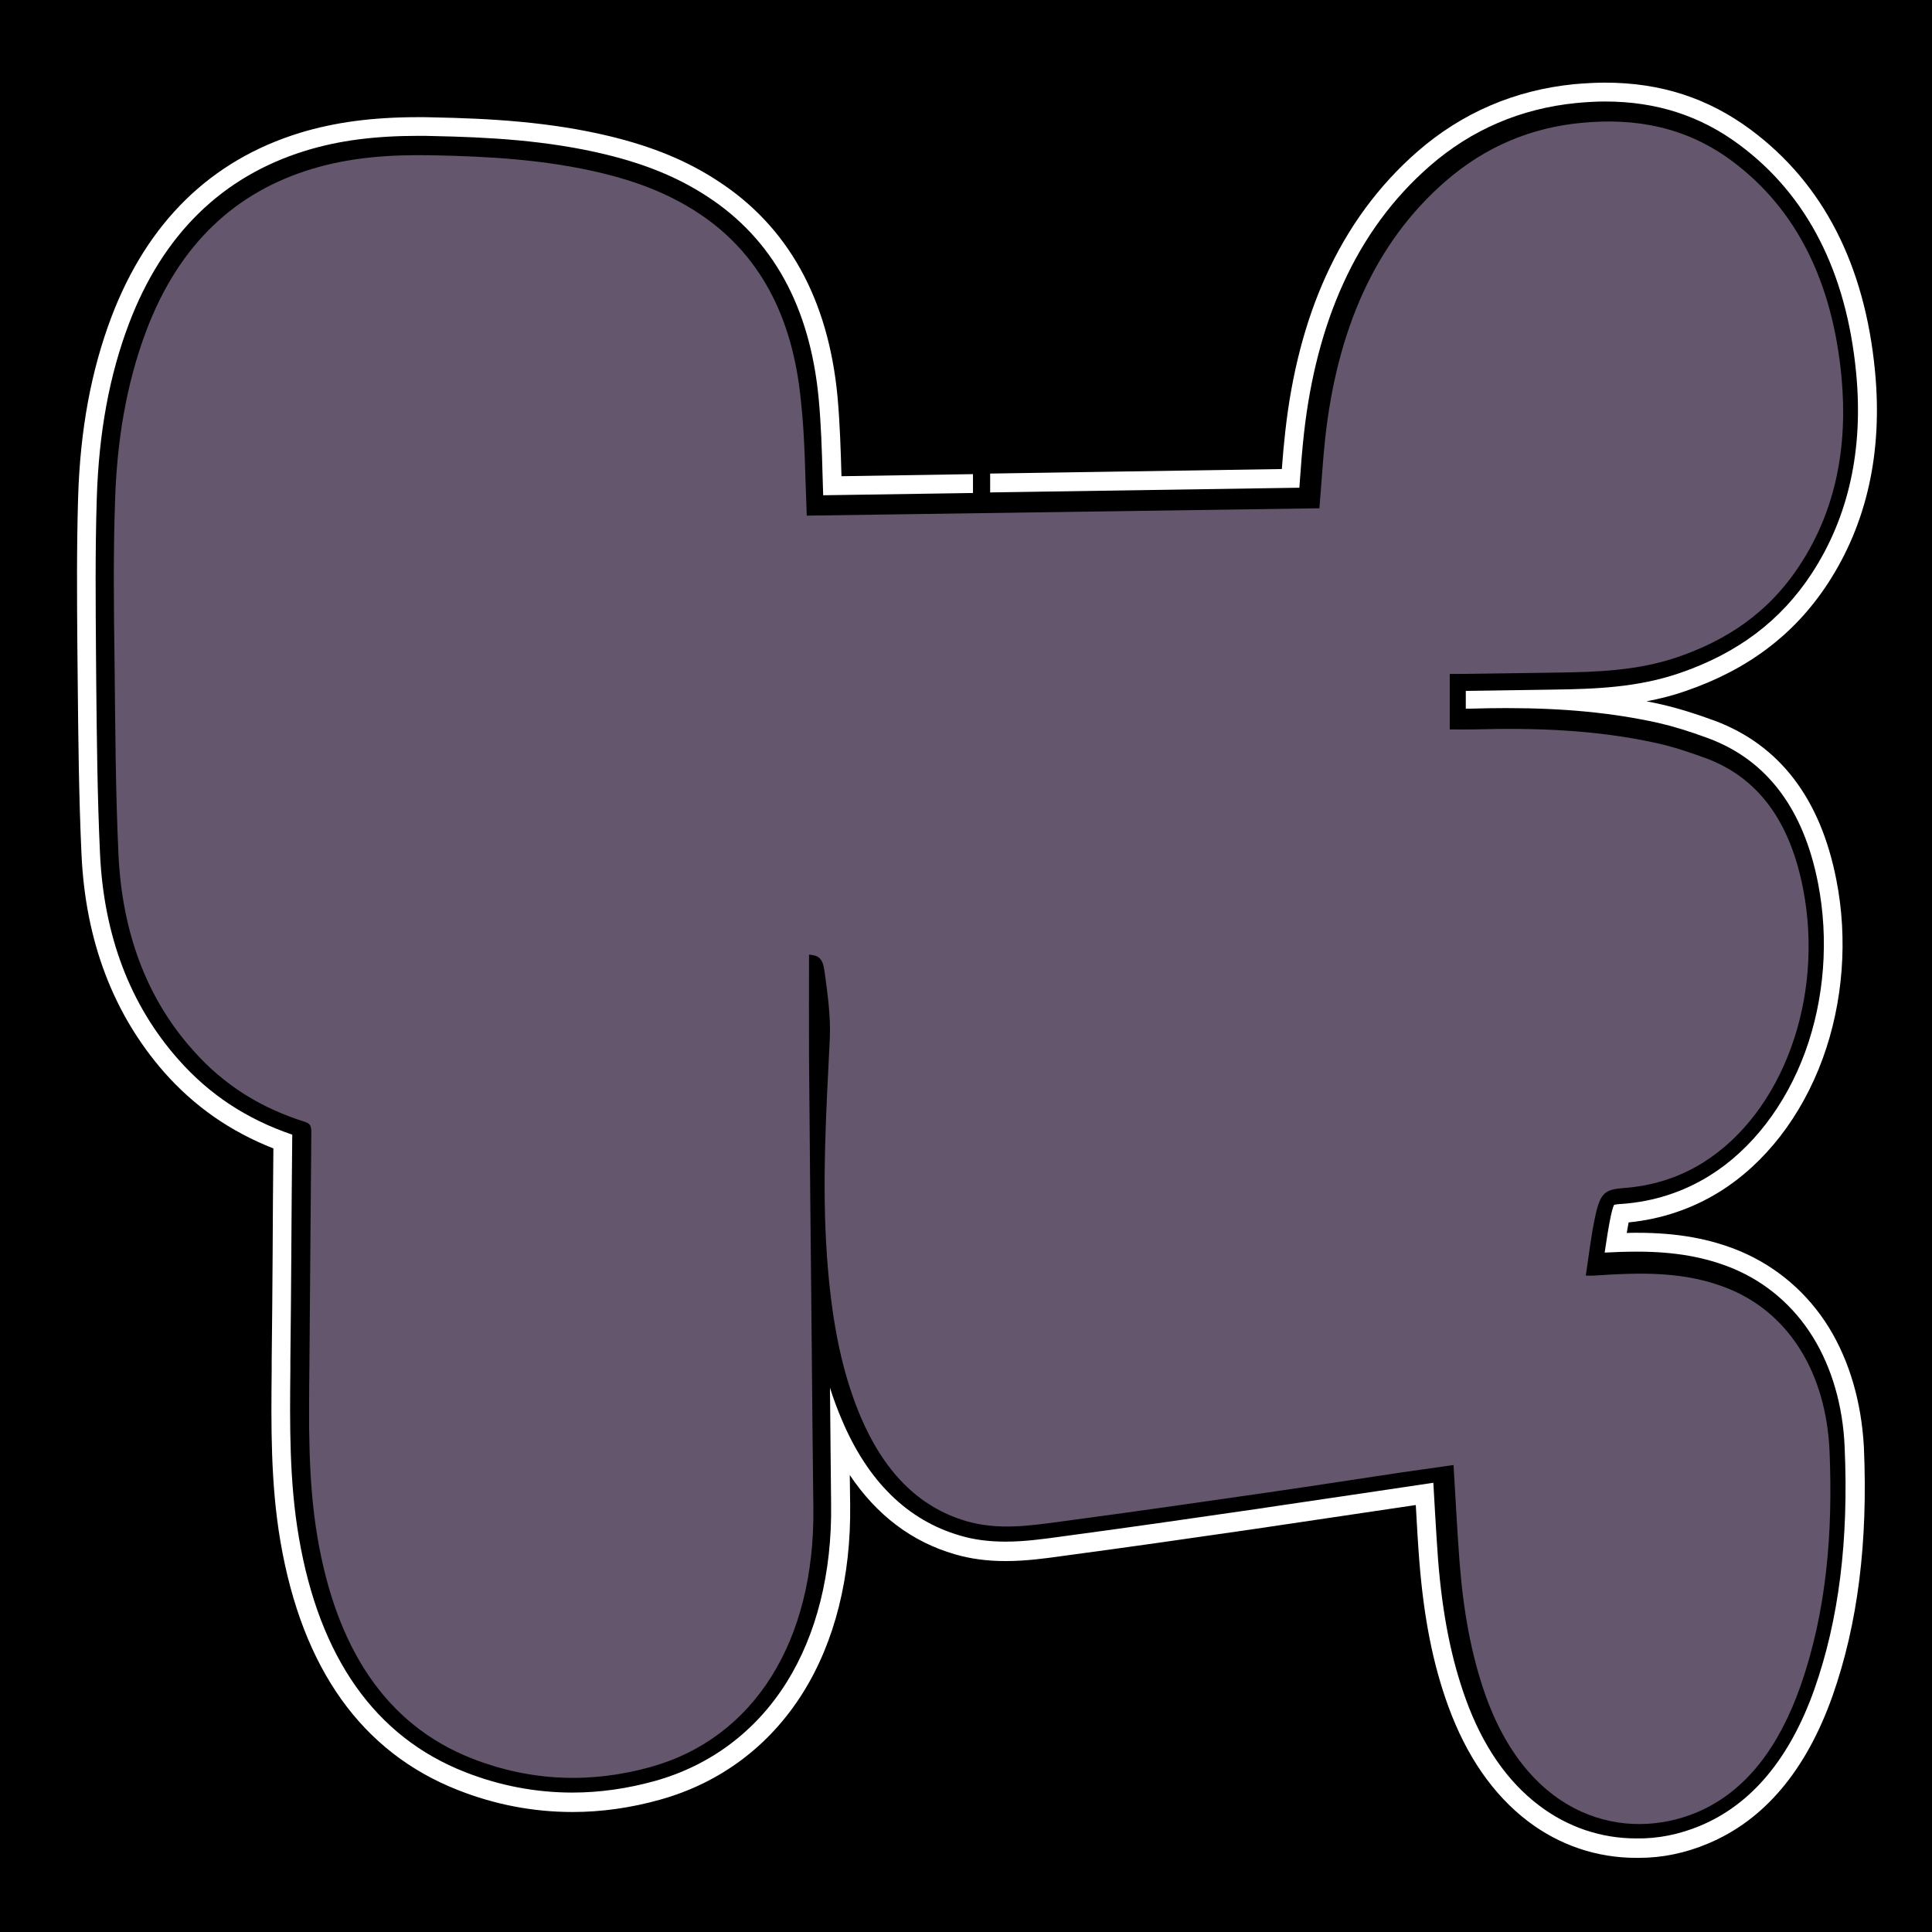
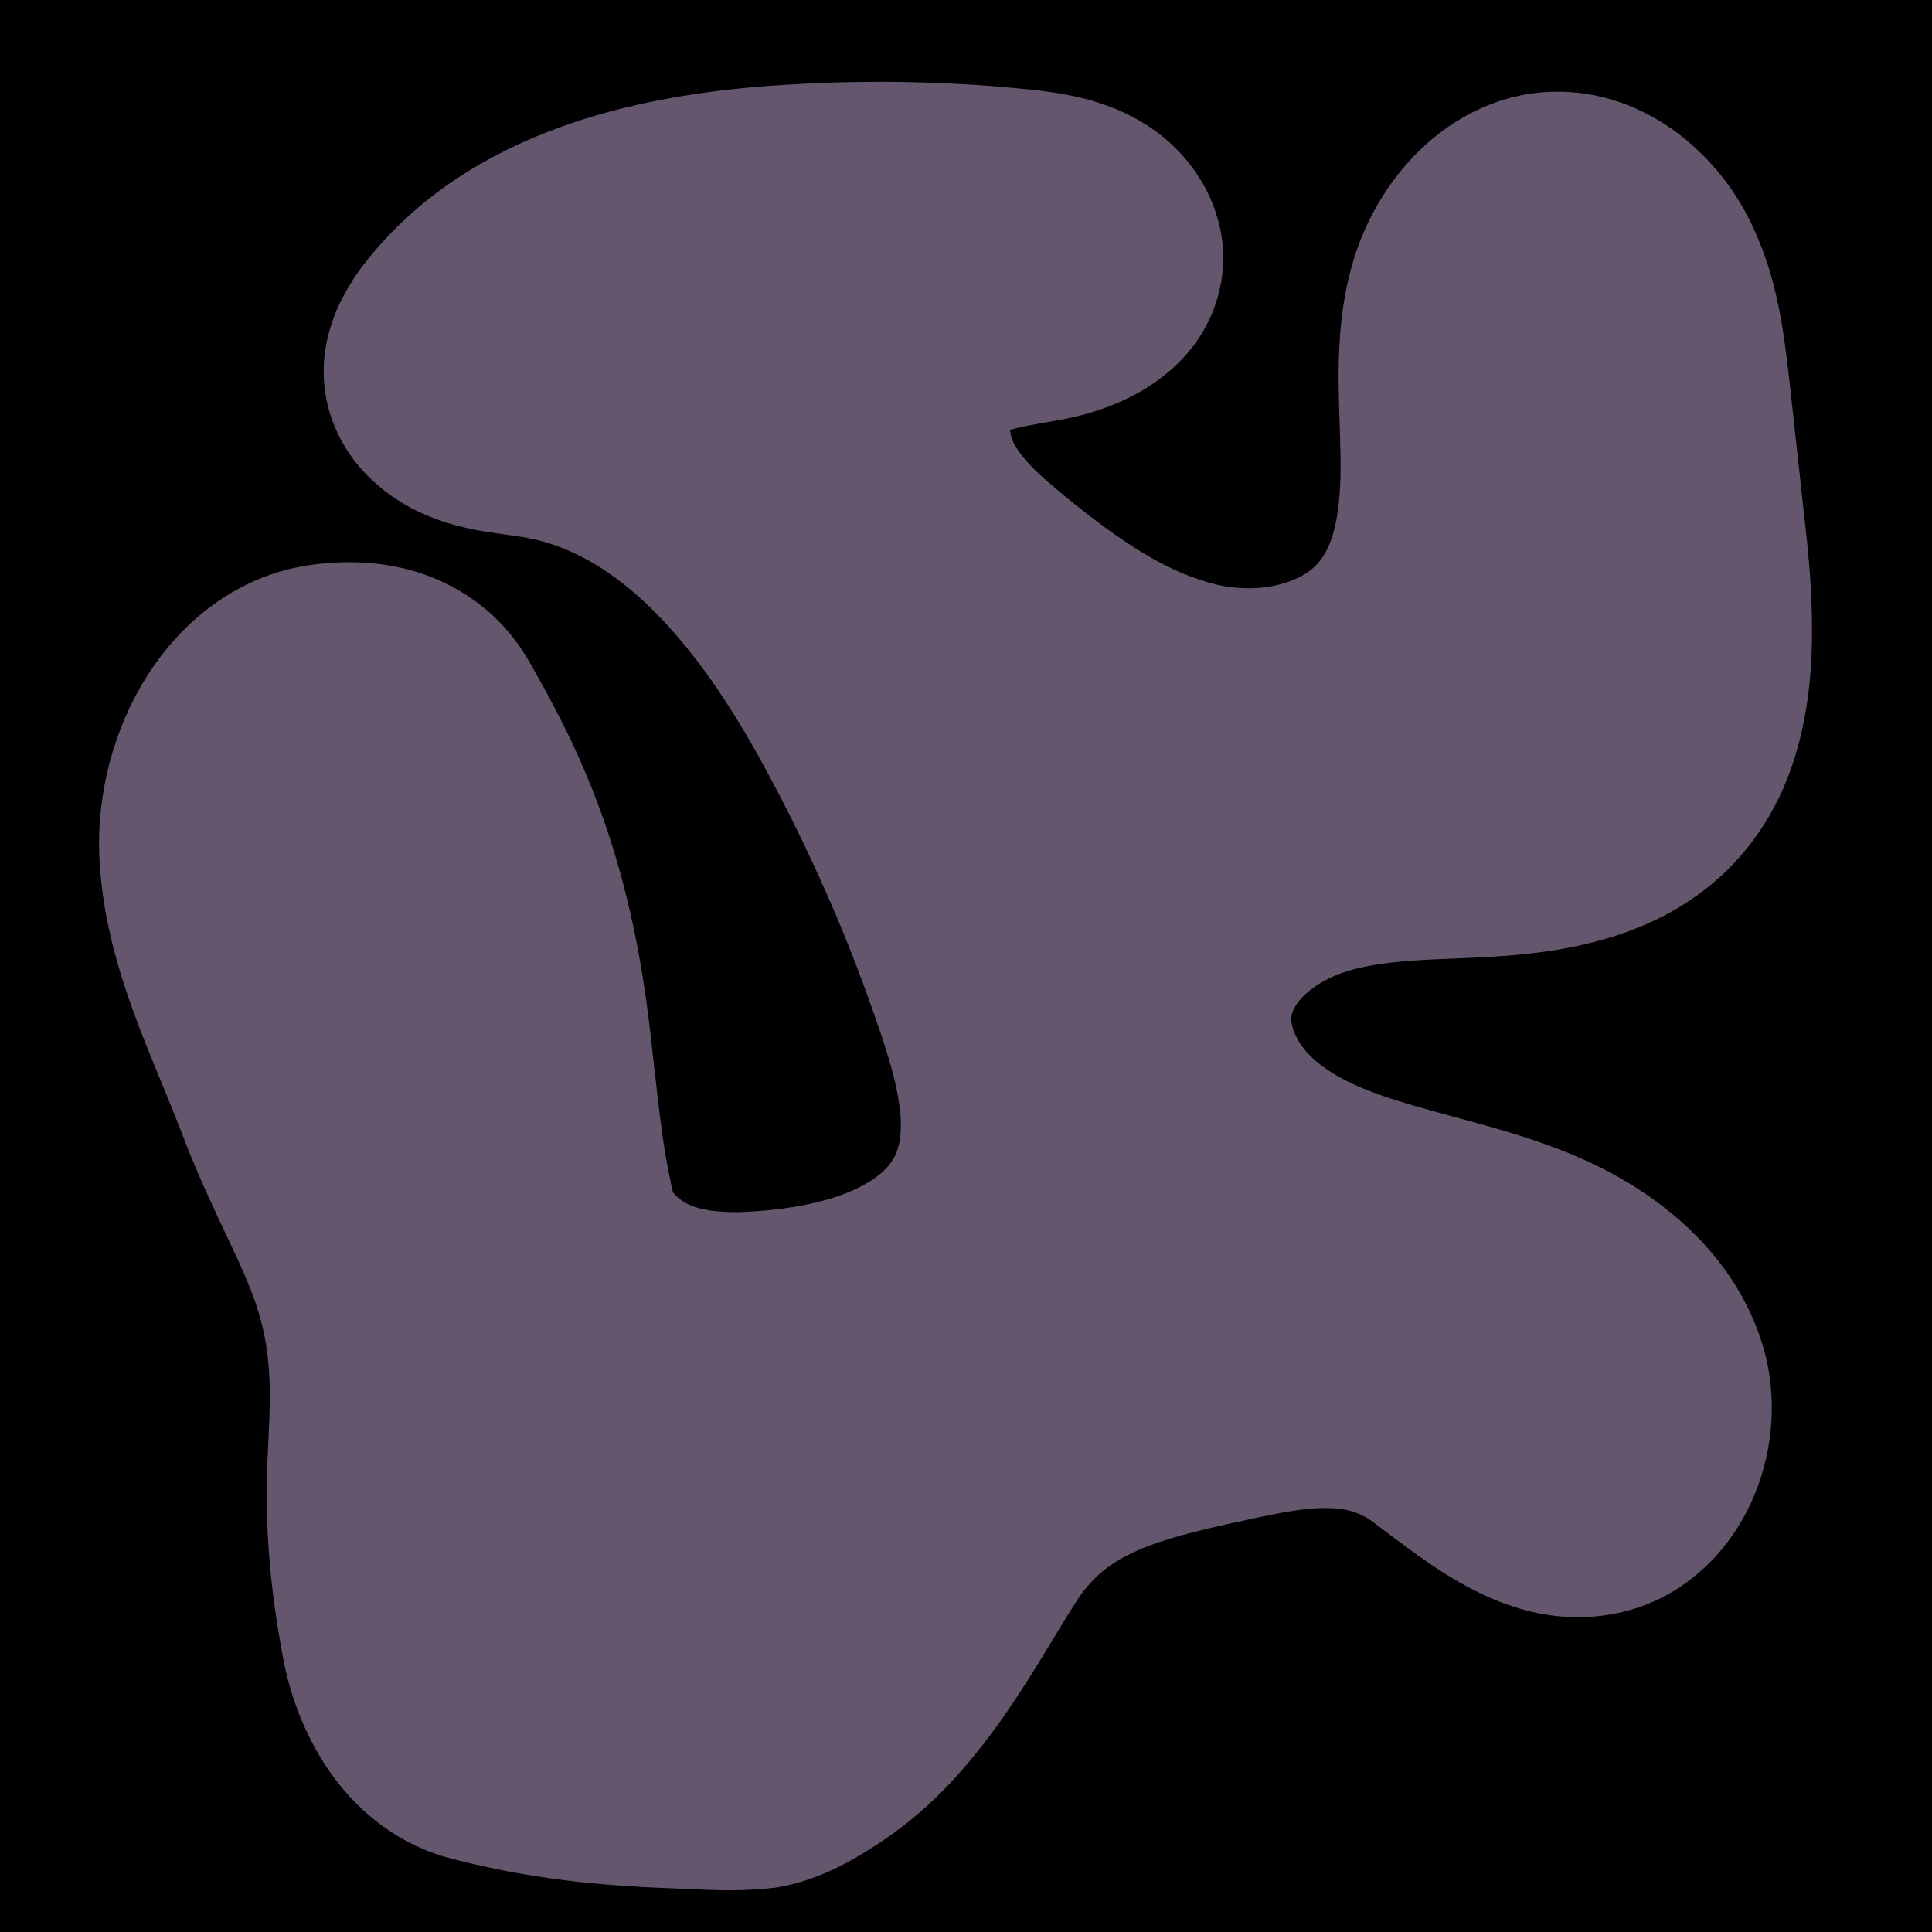
<svg xmlns="http://www.w3.org/2000/svg" version="1.1" id="SCENE_1" x="0px" y="0px" viewBox="0 0 1024 1024" style="enable-background:new 0 0 1024 1024;" xml:space="preserve">
  <style type="text/css">
		.st0 {
			fill: #FFFFFF;
		}

		.st1 {
			display: none;
		}

		.st2 {
			fill: #64566D;
		}
	</style>
  <rect id="BACKGROUND_grass" y="0" width="1024" height="1024" />
-   <g id="OBSTACLES">
-     <path id="01_stone" class="st0" d="M969.3,703.5c-11.3-18.2-27.5-32.1-46.9-40.3c-16.1-6.7-33.4-9.8-54.7-9.8   c-1.8,0-3.7,0-5.5,0.1c0.3-1.9,0.7-3.8,1-5.6c17.2-1.7,33.4-7.1,48-16.1c24.2-15,43.7-40.1,54.9-70.8c10.8-29.6,13.4-63.3,7.2-94.7   c-8.4-43-30-71.3-64.2-84.2c-10.6-3.9-19.6-6.7-28.3-8.7c-2.7-0.6-5.4-1.2-8.1-1.7c6.9-1.3,13.7-3,20.6-5.4   c33-11.3,57.7-29.9,75.4-56.9c20.8-31.8,29.2-69.7,25.1-112.6c-5.4-56.5-27.5-99.5-65.8-128c-22.6-16.8-47.8-25-77.3-25   c-5,0-10.2,0.3-16.2,0.8c-31.6,3.1-59.7,15.2-83.3,35.8c-20.5,17.9-36.8,40.1-48.5,66c-10.9,24-18.1,51.7-21.5,82.5   c-0.7,6.3-1.3,12.8-1.8,19.7l-154.6,2.4v10l163.9-2.5c0.1-1,0.1-2,0.2-3c0.6-8.8,1.3-17.1,2.2-25.5c3.3-29.8,10.3-56.5,20.7-79.4   c11.1-24.6,26.6-45.7,46-62.6c22.1-19.3,48.3-30.5,77.7-33.4c5.2-0.5,10.3-0.8,15.2-0.8c27.2,0,50.5,7.5,71.3,23   c35.9,26.7,56.7,67.4,61.8,120.9c3.9,40.6-4,76.3-23.5,106.2c-16.4,25.1-39.4,42.4-70.2,52.9c-21.9,7.5-44.1,8.4-66.8,8.7   c-10.9,0.2-21.9,0.3-32.8,0.5l-13.6,0.2v9.4c1,0,1.9,0,2.7,0c6.6-0.2,12.7-0.3,18.7-0.3c30.8,0,56.4,2.5,80.4,7.8   c7.9,1.8,16.5,4.4,27,8.3c30.7,11.5,50.2,37.2,57.9,76.7c5.8,29.7,3.4,61.4-6.8,89.4c-10.4,28.4-28.4,51.8-50.8,65.7   c-13.9,8.6-29.5,13.7-46.4,14.9c-2.5,0.1-3.6,0.4-4.1,0.5c-0.3,0.6-0.9,2.1-1.7,5.7c-1.3,6.3-2.3,12.8-3.3,19.6   c5.5-0.3,11.4-0.5,17.3-0.5c20,0,36.2,2.9,50.9,9c17.4,7.3,32,19.8,42.2,36.3c10,16.2,15.9,36.4,16.8,58.3   c2.2,49.6-3.1,91.5-16,128.2c-13,36.8-33.4,61.2-60.6,72.5c-11,4.6-22.4,6.9-33.9,6.7c-18.6,0-36.4-6-51.5-17.5   c-16.9-12.8-29.9-31.7-38.8-56.3c-7.7-21.3-12.4-44.9-14.7-74c-0.9-11.7-2.5-40.7-2.5-40.7s-72.4,10.8-87.7,13l-2.5,0.4   c-34.6,5-70.3,10.2-105.5,14.9l-2.2,0.3c-9.4,1.3-19,2.6-28.8,2.6c-8.8,0-16.7-1-24.1-3.2c-27.9-8.1-49-28.8-62.8-61.6   c-2.3-5.4-4.4-11-6.2-16.8c0.2,20.4,0.4,41.3,0.6,61.8c0.5,36.4-7.7,69-23.6,94.4c-16.3,26-40.4,44-69.6,52.2   c-14.7,4.1-29.4,6.2-43.9,6.2c-19.3,0-38.5-3.6-57-10.9c-47.4-18.6-77.1-60.5-88-124.4c-5.1-29.7-4.8-59.8-4.5-89v-4.8   c0.2-18.8,0.4-37.6,0.5-56.4c0.1-20.7,0.3-42.1,0.5-63.2c-24.3-8.3-44-21.3-60.4-39.9C69,532.7,55,496,53,452.3   c-1.4-30.3-1.7-61.1-2-90.9l-0.1-12.6c-0.2-27.8-0.5-56.5,0.4-84.8c1.1-34.9,6.7-65.2,17.1-92.6c17.9-47.1,49.3-77.9,93.5-91.5   c17.5-5.4,36.6-7.9,59.9-7.9c2.4,0,4.9,0,7.4,0.1c29.3,0.6,60.7,2.2,92,9.8c21.3,5.2,38.3,12.2,53.6,22.2   c34.7,22.5,54.5,58.5,59.1,107c1.3,13.7,1.7,27.2,2.1,41.5c0.1,3.2,0.2,6.6,0.3,9.9l79.4-1.2v-10l-69.7,1.1l0,0   c-0.4-13.7-0.8-27.8-2.1-42.2c-4.9-51.8-26.3-90.3-63.6-114.4c-16.2-10.6-34.2-18-56.7-23.5c-32.2-7.8-64.2-9.5-94.1-10.1   c-2.7-0.1-5.2-0.1-7.7-0.1c-24.4,0-44.4,2.7-62.8,8.3c-47.2,14.5-80.8,47.3-99.9,97.5c-10.8,28.5-16.6,59.8-17.7,95.8   c-0.8,26.5-0.6,53.2-0.4,79.2l0.2,19.5c0.3,29.6,0.6,60.3,2,90.5c2.1,45.9,16.9,84.7,43.9,115.5c16,18.1,35,31.3,57.8,40.3   c-0.2,17.8-0.3,37.3-0.4,56.2c-0.1,18.9-0.3,37.9-0.5,56.3l0,4.9c-0.3,29.6-0.6,60.1,4.6,90.7c11.5,67.6,43.2,112,94.2,132   c19.5,7.7,39.9,11.6,60.7,11.6c15.3,0,31-2.2,46.6-6.6c31.7-8.9,57.8-28.4,75.4-56.5c17-27.1,25.6-61.6,25.1-99.8l-0.2-15.7   c14.3,21.3,32.9,35.4,55.7,42c8.2,2.4,17,3.6,26.9,3.6c10.7,0,21-1.4,30.2-2.7l2.2-0.3c32.2-4.3,65-9,96.7-13.6l8.9-1.3l2.6-0.4   c11.7-1.7,56.1-8.3,76.8-11.4c0.5,9.5,1.3,22.8,1.9,30c2.4,30,7.2,54.4,15.3,76.6c9.6,26.4,23.8,46.9,42.1,60.9   c16.8,12.8,36.6,19.5,57.5,19.5c0.5,0,1,0,1.5,0h0c12.3,0,24.5-2.5,36.4-7.5c29.9-12.4,52.2-38.8,66.2-78.4   c13.4-38.1,18.8-81.3,16.6-131.9C986.6,743.2,980.3,721.4,969.3,703.5z" />
-     <path id="02_stone" class="st0" d="M533.1,709.8c-0.7,0-2.4,0-4.5-5.7c-5-13.3-6.8-27.7-8-41.3c-2.8-32.1-1-65,0.8-96.7l0.3-6.1   c0.2-2.7,0.3-5.4,0.4-8c0.3,4.7,0.8,9.4,1.5,14.2c8,55.4,31.6,95.6,70.2,119.7c8.9,5.5,18.6,9.7,28.9,12.4   c-12.6,1.9-25.4,3.7-37.9,5.5c-10.1,1.4-20.7,2.6-30.8,3.7c-6.6,0.7-13.4,1.5-20.1,2.3C533.6,709.8,533.4,709.8,533.1,709.8z" />
-     <path id="03_stone" class="st0" d="M712.2,685.1c12.3-7.4,23.5-16.9,32.5-28.4c9.7-12.3,17.3-26.2,22.9-41.4   c-0.3,1.1-0.6,2.2-0.8,3.3c-4.8,19.8-6.4,40.2-7.3,59.3c-5.3,0.8-10.7,1.6-16,2.4C733.1,681.9,722.7,683.5,712.2,685.1z" />
-     <path id="04_stone" class="st0" d="M772.3,599.5c3.3-12.8,5.2-26.6,5.7-41.2c0.7-16.8,0.5-34,0.3-50.5c-0.1-7.1-0.2-14.3-0.2-21.6   c1.6,0,3.2,0,4.8,0c5.3-0.1,9.9-0.1,14.2-0.1c17.6,0,40.9,0.6,64,5.4c3.6,0.7,7.2,1.9,11.1,3.1c1.4,0.4,2.9,0.9,4.3,1.3   c2.5,18.1-5.3,32.2-19.2,34.5l-3,0.5c-9.9,1.6-20.2,3.2-30.3,7.6C800.2,548.9,783.1,569,772.3,599.5z" />
-     <path id="05_stone" class="st0" d="M522.1,529.9c-0.9-22.6-4.6-41.9-11.3-59.5c-14.1-37.2-38.5-58.5-72.6-63.8v-33.8l248.1-3.6v16   c-1.8,0.3-3.6,0.7-5.3,1c-9.8,1.8-19.9,3.6-29.9,5.9l-3.5,0.8c-19.6,4.5-39.9,9.1-59,20.1C549.6,435.5,525.2,479.9,522.1,529.9z" />
-     <path id="06_stone" class="st0" d="M304.6,842.8c-10.2,0-20.4-2-30.6-5.9c-13.2-5.1-21.3-17.5-24.5-37.8   c-2.3-14.9-3.4-26.8-3.5-37.4c-0.1-39,0.3-78.7,0.6-117.1c0.1-12.2,0.2-24.5,0.3-36.7c0.1,0,0.1,0,0.2,0c5.6-1.3,11.3-2.7,17.1-4.4   c23.8-7,45.4-18.8,64.4-35.1c4.3-3.7,8.8-7.1,13.3-10.8c6.5-5.4,5.5,4.3,5.5,6.9c0.7,79.5,1.3,159,2,238.5   c0.2,26.3-10.6,32.9-20.1,35.8C321.1,841.6,312.8,842.8,304.6,842.8z M326.2,829.4l0.2-0.1c4.9-1.5,13.2-4,13-26.2L337.5,574   c-0.8,0.7-1.6,1.3-2.3,2c-20.1,17.2-43,29.7-68.1,37.1c-3.5,1-7,1.9-10.2,2.7l-0.4,46.5c-0.3,32.6-0.5,66.3-0.5,99.3   c0.1,10.2,1.2,21.6,3.4,35.9c3.9,24.5,14.7,28.7,18.2,30c9.1,3.5,18.2,5.2,27,5.2C312.1,832.8,319.3,831.7,326.2,829.4z" />
-     <path id="07_stone" class="st0" d="M156.5,482c-6.7-8-10.4-18.5-11.2-31.7c-0.9-13.9-1-28.4-1.1-42.3c0-5.8-0.1-11.8-0.2-17.7   c-0.2-9.8-0.4-19.7-0.6-29.4c-0.5-24.8-1-50.2-0.8-75.3c0.2-18.1,2.7-36.7,4.9-50.7c4.6-29.3,18.5-45.5,42.7-49.7   c11.4-2,24.1-3,37.3-3c0.5,0,1.1,0,1.6,0c26.3,0.2,54.3,1.4,81.3,9.4c6.7,2,13.3,5,18.9,7.7c8.8,4.3,13.4,12.1,14.1,24.2   c0.7,11.4,1.1,22.9,1.5,34.9c0.1,1.9,0.1,3.8,0.2,5.8c-3.6,0-7.3,0-10.9,0c-20.1,0-41,0.1-61.8,4.4c-36.6,7.5-63.2,23-83.6,48.6   c-23.1,28.8-33.6,64.2-32.3,108.1c0.5,17.3,0.2,35.1-0.1,52.2C156.5,478.9,156.5,480.5,156.5,482z" />
-     <path id="08_stone" class="st0" d="M248.4,475.2c0.2-16.7,0.3-33.4,0.5-50.1c0-2.2,0-4.3-0.1-6.3c-0.1-3.7-0.2-7.3,0.2-10.4   c1.1-9.2,5.2-16,13-21.5c9.4-6.6,20.3-10.3,32.4-11.2c14.1-1,28.2-1.5,42.9-2c2.8-0.1,5.6-0.2,8.4-0.3v55.9   c-2.2,1.4-4.5,2.8-6.7,4.1c-8.9,5.5-18.1,11.1-27.1,17.4c-12.3,8.6-24.8,18.2-38.1,29.5c-7.2,6.1-15.4,10.7-25.6,14.5L248.4,475.2z   " />
-     <path id="09_stone" class="st0" d="M782.4,257.7c1.8-25.6,6-46.7,17.5-64.7c12.6-19.5,29.3-29,51-29c1.9,0,3.8,0.1,5.8,0.2   c13.4,1,22.8,6.7,29.4,18.1c7.9,13.7,10.5,28.9,7.8,44.8c-1.4,8.2-5.4,14-12.9,18.7c-10.4,6.6-22.5,10-36.7,10.5   c-16.6,0.5-33.7,0.8-50.1,1.1C790.3,257.6,786.3,257.6,782.4,257.7z" />
-     <path id="10_stone" class="st0" d="M649.5,592.2c-6.9,0-12.7-2.2-18.1-7c-13-11.5-20.2-35.4-16.3-54.3c1.3-6.3,4.3-14.4,11.5-17.6   c9.4-4.1,19.8-7.7,33.1-11.2c8.4-2.3,16.9-3.9,25.9-5.7c0,4.1,0.1,8.1,0.1,12.1c0.2,18.3,0.4,35.7-0.5,53   c-0.8,14.5-7.8,24.2-20.2,28C658.9,591.3,653.9,592.2,649.5,592.2z" />
-     <path id="11_stone" class="st0" d="M870.2,867.3c-0.8,0-1.7-0.1-2.8-0.3c-0.5-0.1-1.8-0.4-2.5-3c-0.5-1.8-1.1-3.6-1.6-5.3   c-2.7-8.9-5.3-17.3-6.2-25.9c-1.6-15-2.4-30.6-3.2-45.6c-0.2-3.8-0.4-7.7-0.6-11.6c5.4-0.5,10.7-0.8,15.9-0.8   c7.4,0,13.6,0.7,19.3,2.3c0.3,22-0.4,47.6-7.6,72.6c-1,3.4-2.3,6.9-4.1,10.8C873.8,867.3,871.6,867.3,870.2,867.3z" />
-   </g>
  <g id="ROAD">
-     <path id="TRACK_cobblestone" class="st2" d="M427.6,273.3c90.3-1.3,180.9-2.6,271.7-3.9c1.1-12.8,1.8-25.2,3.1-37.3  c6.2-56.1,25.7-102.9,63.6-135.9c21.7-18.9,46-28.6,72.3-31.1c28.2-2.7,55.2,2,79.8,20.3c34.6,25.8,53.2,64.8,57.9,114.1  c3.5,36.8-2.9,70.8-22,99.9c-16.9,26-39.7,40.3-65.2,49c-21,7.1-42.3,7.8-63.9,8.1c-17.2,0.2-34.5,0.5-51.8,0.7c-1.4,0-2.9,0-4.7,0  c0,10.2,0,19.6,0,29.4c4.4,0,8.7,0.1,13,0c32.5-0.9,64.9,0.2,96.8,7.3c8.7,1.9,17.2,4.8,25.8,7.9c28.1,10.4,44.8,33.8,51.7,69.4  c11.2,57.7-10.7,118.6-53.2,145.1c-13.2,8.2-27.3,12.3-42,13.4c-9.6,0.7-12.2,2.5-14.8,14.1c-2.3,10.3-3.5,21.1-5.2,32.3  c2.1,0,3.1,0.1,4.1,0c24.4-1.6,48.6-2.6,72.2,7.2c31.5,13.1,51.1,44.5,52.9,85.9c1.8,42.8-1.5,84.9-15.5,124.7  c-11.1,31.4-28.4,55.6-55.1,66.8c-37.5,15.5-87.9,3.6-111.4-61.2c-8.2-22.8-12.2-46.9-14.1-71.6c-1.3-16.9-2.1-33.9-3.2-51.4  c-8.9,1.3-17.8,2.5-26.8,3.8c-24,3.6-47.9,7.3-72,10.8c-36.1,5.2-72.1,10.4-108.2,15.2c-16.9,2.3-34,4.9-51,0  c-26-7.5-44.3-27-56.5-56c-11.1-26.5-15.5-55.2-17.6-84.6c-2.7-38.4-0.4-76.6,1.5-114.9c0.6-11.9-1.2-24.2-2.8-36.1  c-0.9-6.9-3.3-8.4-8.2-8.7c0,18.3-0.1,36.6,0,54.9c0.4,49.7,0.9,99.5,1.4,149.3c0.3,29.8,0.5,59.4,0.9,89.2  c0.8,70.2-31.3,121.8-86.1,137.1c-31.8,8.9-63.7,7.7-94.7-4.4c-46.2-18.1-72.1-59.1-82-117.1c-5.2-30.5-4.6-61.3-4.3-92.2  c0.4-41,0.6-82,1-122.9c0-3.7-1.1-4.6-3.7-5.4c-22.2-7-42.3-18.8-59.3-38.2C77.4,528.7,64.7,493.6,62.8,453  c-1.6-34.4-1.7-68.8-2.1-103.3C60.3,321.5,60,293.2,61,265c1-31,5.8-61.2,16.5-89.6c17.6-46.6,47.8-73.6,87.3-85.7  c21.2-6.5,42.7-7.8,64.4-7.4c30.2,0.6,60.2,2.3,90,9.5c17.5,4.2,34.7,10.5,50.6,20.9c32.5,21.2,50.4,54.9,54.7,99.8  C426.7,232.2,426.7,252.1,427.6,273.3z M769.3,681.8c0.8-20.6,2.3-41.1,7.1-60.9c8.3-34.2,23.8-60.9,51.7-73.3  c9.7-4.3,20.4-5.7,30.8-7.3c19.7-3.2,31.3-22.6,27.5-47c-0.5-3.3-1.6-5.4-4.3-6.2c-6.3-1.8-12.4-4.1-18.8-5.4  c-26.6-5.5-53.4-5.9-80.3-5.5c-4.8,0.1-9.5,0-14.7,0c0,3.8,0,6.5,0,9.3c0,24.2,0.8,48.3-0.1,72.4c-1.4,35.3-11.1,67-31.3,92.5  c-33.1,42.1-94,54.2-137.6,27.1c-37.3-23.3-58.2-62.1-65.6-112.7c-8.7-60.2,15.4-117.4,59.9-142.9c18.9-10.9,39.5-15.2,59.8-19.8  c14.1-3.2,28.4-5.5,43-8.4c0-11.4,0-22.9,0-34.6c-89.6,1.3-178.9,2.6-268.2,3.9c0,17.8,0,35.1,0,52.4c2.7,0.4,4.9,0.7,7.2,1  c30.5,4.1,52.9,22.9,66.1,57.5c10.3,27.2,11.9,56.2,10.3,85.6c-1.9,34.7-4.2,69.5-1.1,104.3c1.3,15.1,3.3,30,8.6,43.9  c3.2,8.5,8.1,13,15.9,12.1c17-2.1,34.1-3.6,51-5.9c35.3-5,70.6-10.3,105.9-15.6c25.5-3.8,50.9-7.7,76.9-11.6  C769.1,684.8,769.2,683.3,769.3,681.8z M237,602.9c-0.4,52.9-1,106-0.9,158.9c0,13,1.6,26.2,3.6,38.9c3.5,22,12.8,38.7,30.8,45.6  c20.3,7.9,41.1,8.6,61.8,2.3c18.8-5.8,27.5-21.1,27.3-45.5c-0.7-82.7-1.4-165.4-2.1-248.1c-0.1-6.7,0-13.3,0-22  c-12.6,9.8-24.3,18.2-35.3,27.8c-18.5,15.9-38.8,26.7-60.6,33.1c-8,2.3-16,4-24.3,6.1C237.1,601.1,237,602,237,602.9z M166.3,500.5  c0.2-25.3,1.1-50.5,0.4-75.8c-1.2-39.3,7.7-73.5,30.1-101.4c21.5-26.8,48.5-39,77.8-45c24.2-5,48.4-4,72.8-4.2c2.5,0,5,0,8.3,0  c-0.7-17.6-1-34.5-2-51.2c-1-15.8-7.9-26.8-19.7-32.6c-6.7-3.2-13.5-6.3-20.4-8.3c-27.7-8.2-55.8-9.6-84.1-9.8  c-13.6-0.1-27.4,0.8-40.8,3.2c-27.3,4.8-45.5,23.5-50.9,58c-2.7,17.1-4.9,34.8-5,52.2c-0.4,35,0.8,70,1.3,105  c0.3,20.1-0.1,40.5,1.3,60.5c1.6,24.2,12.2,41.2,30.4,50.9C166,501.1,166.3,500.8,166.3,500.5z M355.8,362.9  c-21.2,0.9-41.7,1.3-62.2,2.7c-13.1,0.9-25.8,4.9-37.4,12.9c-9.1,6.3-15.6,15.3-17.2,28.5c-0.7,5.8-0.1,11.9-0.2,17.8  c-0.2,25.8-0.5,51.6-0.7,77.4c0,1.9,0,3.9,0,6.2c15.4-4.2,29.5-9.9,42.1-20.7c12.1-10.2,24.7-19.9,37.4-29  c12.5-8.8,25.6-16.3,38.1-24.3C355.8,411.3,355.8,387.6,355.8,362.9z M774.5,268c23.4-0.4,46.8-0.7,70.2-1.4  c14.5-0.5,28.6-3.8,41.7-12c8.6-5.4,15.3-13.2,17.5-25.6c3.2-18.8-0.1-36.1-8.9-51.5c-9.1-15.8-22.4-22.1-37.3-23.2  c-26.2-1.9-49,7-66,33.4c-14.9,23.2-18.4,50.9-19.7,80C773.1,267.8,773.8,268,774.5,268z M657.1,492.3c-11.6,3.1-23.4,6.8-34.6,11.8  c-9,4-14.8,12.9-17.3,24.8c-4.6,22.5,3.8,49.9,19.5,63.9c13.4,11.9,28.3,10.9,43.2,6.3c15.4-4.7,26.2-17.1,27.3-37  c1.4-25.5,0.3-51,0.3-78C682.7,486.8,669.8,488.9,657.1,492.3z M842.9,769.2c1.3,21.6,2,43.3,4.3,64.8c1.2,11.2,4.9,22.2,8.1,33  c1.6,5.4,5.2,9,10.1,10c9.7,2,15.8-1.5,20.7-12.2c1.7-3.9,3.3-7.9,4.5-12.1c7.1-24.7,8.4-50.3,8-76.2c-0.1-4.9-2.1-7.2-5.8-8.4  c-16.4-5-33-2.9-49.6-1.5C843,767.7,842.8,768.4,842.9,769.2z" />
+     <path id="TRACK_asphalt" class="st2" d="M386.9,1001.9c-1.1,0-2.3,0-3.5,0c-5.4-0.1-11.2-0.3-17.3-0.6c-2.8-0.1-5.8-0.2-9-0.4   c-11.4-0.4-20.8-0.9-29.7-1.6c-10.2-0.7-19.5-1.6-28.6-2.8c-9.8-1.2-19.2-2.7-28.9-4.5c-9.9-1.9-19.8-4.1-30.3-6.8   c-13.1-3.3-25.4-9.1-36.5-17.1c-9.9-7.2-18.9-16.1-26.5-26.5c-6.8-9.3-12.6-19.7-17.2-31c-4.3-10.4-7.5-21.6-9.6-33.1   c-3-16.2-5.1-31-6.5-45.4c-1.2-12.3-1.8-24.2-1.9-36.3c-0.1-11,0.3-20.6,0.7-28.8l0.2-4.3c0.3-6.5,0.6-12.7,0.7-18.8   c0.2-13.4-0.7-25.1-2.8-35.7c-1.8-9-4.4-17.6-8.6-27.8c-3.4-8.4-7.5-17-12.2-26.9c-1-2.1-2-4.3-3-6.4c-6.4-13.6-13.2-28.6-20-46.4   l0,0c-3.3-8.7-6.9-17.4-10.7-26.6l-1.9-4.7c-4.5-10.9-9.2-22.5-13.6-34.6c-5-14-8.8-26.6-11.6-38.6c-3.5-15-5.4-29.2-6-43.2   c-0.6-16.4,1.3-32.9,5.6-49.2c4.4-16.5,11.1-31.9,19.9-45.7c9.8-15.4,21.8-28.2,35.6-38.1c15.9-11.4,33.7-18.4,52.7-20.8   c10.4-1.3,20.7-1.6,30.5-0.7c11,1,21.6,3.4,31.3,7.2c10.9,4.2,20.8,10.1,29.6,17.5c9.1,7.7,16.8,17.1,22.9,27.8   c5.3,9.3,12.3,21.8,19.2,35.8c7.1,14.5,13.2,28.7,18.5,43.4c6.2,17,11.2,34.3,15.5,52.8c4.6,20,8.2,41.7,10.8,64.4   c0.5,4.4,1,8.9,1.5,13.5c0.3,2.9,0.6,5.7,1,8.7c0.7,6.2,1.6,14.3,2.6,22.3s2,14.9,3.1,21.2c1.2,6.9,2.4,13.1,3.7,18.5l0,0   c0,0,0.1,0.1,0.2,0.4c0.2,0.4,0.7,1.1,1.8,2.1c1,1,2.4,2,3.8,2.9c1.6,1,3.3,1.8,5,2.4c2.2,0.8,4.7,1.4,7.3,1.9   c2.8,0.5,5.9,0.8,9.3,1s7.1,0.2,11.2,0c3.8-0.2,8-0.5,12.7-0.9c8.8-0.9,17.2-2.3,24.8-4.1c7.9-1.9,15-4.3,21-7.2   c5.6-2.6,10.3-5.6,13.9-8.8c3.1-2.8,5.3-5.7,6.9-9c1.3-2.7,2.1-5.8,2.6-9.3c0.5-4,0.5-8.7,0-14c-0.6-5.5-1.7-11.5-3.4-18.4   c-1.6-6.2-3.6-12.9-6.3-21.1c-4.2-12.5-8.7-25.1-13.4-37.4c-4.7-12.3-9.8-24.7-15.1-36.7c-5.3-12.1-10.9-24.2-16.7-36   c-5.8-11.8-12-23.7-18.3-35.2c-8.7-15.9-17.7-30.5-26.5-43.1c-9.9-14.1-20.1-26.4-30.3-36.7c-10.7-10.8-21.8-19.5-32.8-26   c-11.4-6.7-22.8-11-34.7-13.3c-2.7-0.5-5.6-0.9-8.4-1.3l-2.8-0.4c-2.8-0.4-5.6-0.8-8.4-1.2c-5.2-0.8-9.6-1.6-13.7-2.6   c-5.7-1.3-11-2.9-16-4.8c-6.4-2.4-12.6-5.4-18.3-9c-6.3-3.9-12-8.5-17.1-13.6c-5.9-5.9-10.8-12.6-14.5-19.7   c-4.4-8.4-7.2-17.3-8.3-26.5c-0.9-7.7-0.7-15.6,0.8-23.4c1.2-6.4,3.2-12.8,5.9-19.1c2.2-4.9,4.9-9.9,8-14.8   c2.5-3.9,5.2-7.6,8.4-11.6c13.1-16.2,28.9-30.6,47.1-42.6c16-10.6,34.2-19.7,54.1-26.9c17.2-6.3,36.1-11.4,56.2-15.1   c17.1-3.2,35.8-5.6,55.3-7c11.3-0.8,22.8-1.4,34.1-1.8c11.3-0.3,22.8-0.4,34.2-0.3c11.3,0.2,22.8,0.6,34.1,1.2   c11.3,0.6,22.8,1.6,34.1,2.7c3.3,0.3,7.8,0.8,12.4,1.5c5.2,0.7,9.8,1.6,14.3,2.6c5.7,1.3,10.9,2.8,16,4.7c6,2.2,11.8,4.9,17.1,8   c6.3,3.7,12.3,8.1,17.6,13.2c5.6,5.3,10.4,11.3,14.3,17.6c4.5,7.2,7.7,14.9,9.8,22.8c2.4,9.2,3,18.5,1.9,27.7   c-1.5,12.7-6,24.6-13.4,35.3c-5.9,8.5-13.5,15.9-22.6,22.2c-7,4.9-15,9-23.7,12.4c-7.3,2.8-15,5-22.9,6.6   c-3.9,0.8-7.7,1.4-11.4,2.1c-1.5,0.3-3.1,0.5-4.6,0.8c-3.5,0.6-7.6,1.4-11,2.3c-1.2,0.3-2.1,0.6-2.8,0.8c0,0.6,0.1,1.3,0.2,2   c0.3,1.4,0.7,2.7,1.2,3.9c0.9,2,2.1,3.9,3.6,6c1.6,2.3,3.7,4.7,6.1,7.2c2.4,2.6,5.3,5.2,8.7,8.2c3.8,3.3,7.8,6.6,10.8,9.1   c7.9,6.4,14.5,11.5,20.7,16c7.2,5.2,13.8,9.6,20.2,13.4c6.8,4.1,13.2,7.3,19.5,10c6.4,2.7,12.7,4.8,18.7,6.2   c5.6,1.3,11.4,1.9,17.3,1.9c5.8-0.1,11.3-0.8,16.5-2.2c4.8-1.3,9.1-3.1,12.8-5.4c3.3-2,6-4.5,8.1-7.2c1.8-2.4,3.4-5.1,4.7-8.3   c1.5-3.5,2.7-7.6,3.6-12.1c1-4.7,1.6-10.1,2-15.9c0.4-5.5,0.5-11.6,0.4-18.6c-0.1-5.3-0.3-10.6-0.4-16.3l-0.2-5.4   c-0.2-7.7-0.5-16-0.4-24.5c0.1-9.9,0.7-18.8,1.6-27.2c1.2-10.5,3.2-20.2,5.9-29.5c3.2-11.1,7.8-21.7,13.7-31.7   c6.1-10.4,13.5-19.8,21.8-27.9c9.4-9.1,19.9-16.4,31.1-21.6c12.9-6,26.5-9.2,40.5-9.4c11.7-0.2,23.4,1.7,34.8,5.7   c10,3.5,19.7,8.6,28.7,15.1c8.1,5.9,15.6,12.9,22.3,20.8c6.4,7.5,11.9,15.8,16.5,24.6c3.9,7.6,7.3,15.8,10.2,24.4   c2.4,7.3,4.4,15,6.1,23.4c1.4,6.6,2.5,13.7,3.6,21.8c0.9,6.5,1.6,12.9,2.4,19.9l8.2,74.8c1.3,11.4,2.8,26.5,3.3,42.4   c0.6,17.2,0,32.4-1.8,46.6c-2.3,17.9-6.6,34.4-12.9,49c-7.7,17.7-18.4,33.1-31.9,45.9c-8.5,8-18.2,15-28.9,20.9   c-9.2,5-19.4,9.3-30.3,12.7c-9.2,2.8-19.2,5.2-29.7,6.9c-8.8,1.4-17.9,2.5-28,3.2c-8.6,0.6-16.9,1-25,1.3h-0.1   c-7.7,0.3-15,0.6-22.2,1.1c-7.4,0.5-13.8,1.2-19.3,2.1c-6,0.9-11.4,2.1-16.2,3.6c-4.3,1.3-8.5,3.1-12.4,5.3   c-3.8,2.1-7.1,4.5-9.9,7.1c-2.3,2.2-4.2,4.5-5.4,6.7c-0.9,1.6-1.5,3.2-1.7,4.7c-0.1,1.1-0.1,2.4,0.1,3.7c0.3,1.7,0.8,3.6,1.7,5.6   c1,2.2,2.2,4.5,3.8,6.6c1.6,2.3,3.5,4.4,5.6,6.3c2.4,2.2,5.1,4.3,8,6.3c3,2,6.5,4,10.2,5.9s7.9,3.7,12.4,5.4   c4.3,1.7,8.9,3.3,14.1,4.9c7.7,2.4,15.5,4.6,22.1,6.4c2.9,0.8,5.8,1.6,8.7,2.4c5.1,1.4,10.4,2.8,15.7,4.3c10.2,2.9,18.6,5.4,26.2,8   c10.1,3.4,19.1,6.9,27.6,10.8c10,4.5,19.6,9.8,28.5,15.6c9.8,6.4,18.7,13.5,26.7,21.1c8.9,8.6,16.6,17.9,22.9,27.7   c7,11,12.4,22.7,15.9,34.9c3.9,13.6,5.2,27.9,3.9,42.5c-1.3,14-4.9,27.5-10.8,40.1c-6.4,13.6-15,25.3-25.6,34.9   c-12.2,11-26.3,18.5-41.9,22.3c-15,3.6-30.5,3.8-46.1,0.5c-12.1-2.6-24-7.1-36.6-13.9c-8.6-4.6-17.5-10.3-28-17.9   c-4.7-3.4-9.1-6.7-13.5-10c-2.9-2.2-5.7-4.3-8.5-6.4c-3.7-2.7-7.3-4.5-11.5-5.7s-9.1-1.7-14.9-1.6c-6.2,0.1-13.4,0.9-22.5,2.6   c-8.1,1.5-16.7,3.4-25.8,5.4l-3.6,0.8c-12.5,2.8-21.6,5.1-29.4,7.5c-8.6,2.6-15.8,5.4-21.9,8.5c-6,3-11,6.4-15.4,10.3   c-4.7,4.2-8.8,9.1-12.5,15c-3.7,5.8-7.3,11.7-11.1,18c-2.5,4.1-5,8.2-7.5,12.3c-5.6,9.1-13.1,21-21.3,32.6   c-8.9,12.5-17.6,23.2-26.5,32.7c-11,11.7-22.3,21.4-34.5,29.7c-10.6,7.2-19.5,12.4-28.1,16.4c-9.9,4.6-19.7,7.7-29.9,9.4   C403.8,1001.3,396.2,1001.9,386.9,1001.9z M186,566.6c6,15.7,12.1,28.9,17.3,40c1,2.1,2,4.2,2.9,6.3c5.1,10.7,9.8,20.9,14.2,31.7   c6.5,15.9,10.9,30.3,13.8,45.3c3.5,17.4,5,35.7,4.7,55.9c-0.1,7.6-0.4,14.7-0.8,21.7l-0.2,4.1c-0.3,7-0.6,15.2-0.6,24   c0.1,9.2,0.5,18.3,1.4,27.7c1.1,11.5,2.8,23.6,5.3,37c0.9,5,2.3,9.8,4.1,14.2c1.6,4,3.6,7.5,5.7,10.4c1.7,2.3,3.5,4.2,5.3,5.5   c1.4,1,2.6,1.6,4.1,2c8.6,2.2,16.7,4,24.6,5.5c7.6,1.4,15,2.6,22.8,3.6c7.4,0.9,15,1.7,23.5,2.3c7.8,0.6,16.3,1,26.5,1.4   c3.3,0.1,6.5,0.3,9.4,0.4c5.6,0.2,10.5,0.4,14.6,0.5c4.8,0.1,8.1-0.1,10.4-0.5c1.3-0.2,2.9-0.6,5.5-1.8c3.7-1.7,8.4-4.5,14.4-8.6   c6.4-4.4,12.6-9.7,18.8-16.3c5.9-6.2,11.8-13.5,18-22.3c6.6-9.3,12.8-19.1,18-27.5c2.4-3.9,4.8-7.9,7.3-11.8   c3.8-6.2,7.7-12.7,11.8-19.1c8.5-13.5,18.6-25.5,30-35.6c10.6-9.4,22.3-17.3,35.7-24.1c11-5.6,23.2-10.4,37.2-14.7   c10.4-3.2,21.7-6.1,36.8-9.4l3.6-0.8c9.6-2.1,19.6-4.4,29.7-6.2c14.2-2.5,26.2-3.8,37.6-4.1c15.2-0.3,29.1,1.4,42.4,5   c15.3,4.2,29.7,11.3,42.8,20.9c3.1,2.3,6.2,4.6,9.3,7c4.1,3.1,8,6.1,11.9,8.9c7,5.1,12.6,8.7,17.4,11.3c5.4,2.9,8.9,4,10.9,4.4   s3,0.3,3.5,0.2c0.1,0,0.2-0.2,0.4-0.3c0.5-0.4,1.7-1.7,2.9-4.3c1.2-2.5,1.9-5.3,2.2-8.1c0.2-2.6,0-5.1-0.5-7.2   c-0.9-3.2-2.4-6.5-4.5-9.7c-2.2-3.5-5.1-6.9-8.6-10.3c-3.6-3.5-7.9-6.9-12.7-10s-10-6-15.5-8.5c-5.6-2.5-11.7-4.9-18.7-7.3   c-6-2-12.8-4.1-21.4-6.5c-4.9-1.4-9.7-2.7-14.8-4c-3-0.8-6-1.6-9-2.4c-7.5-2.1-16.5-4.6-25.8-7.5c-7.2-2.3-13.7-4.5-19.8-6.9   c-7.4-2.9-14.1-5.8-20.5-9c-7.3-3.7-14.3-7.7-20.7-11.9c-7.2-4.8-13.9-10.1-20-15.7c-6.8-6.3-12.9-13.2-18.3-20.7   c-5.6-7.8-10.3-16-14-24.6c-4-9.3-6.8-18.8-8.4-28.5c-1.7-10.6-1.9-21.2-0.5-31.6c1.8-13.5,6.2-26.6,13-38.8   c6-10.7,13.8-20.7,23.3-29.7c8.4-8,18-15,28.6-21c9.9-5.6,20.5-10.2,31.5-13.5c9.3-2.8,19-5,29.6-6.7c8.3-1.3,17.3-2.3,27.5-3   c8.5-0.6,16.8-0.9,24.9-1.3h0.1c7.4-0.3,15.1-0.6,22.3-1.1c7.1-0.5,13.5-1.2,19.3-2.2c6.1-1,11.7-2.3,16.7-3.8   c4.8-1.5,9.1-3.3,12.8-5.3c3.5-1.9,6.4-4,8.9-6.3c4-3.8,7.2-8.5,9.7-14.3c2.7-6.3,4.7-14,5.8-22.9c1.1-9,1.5-19.2,1.1-31.1   c-0.5-12.7-1.7-25.6-2.8-35.3l-8.2-74.8c-0.7-6.6-1.3-12.1-2.1-17.6c-0.8-5.9-1.6-10.9-2.5-15.3c-1-4.8-2.1-9-3.3-12.8   s-2.6-7.1-4.2-10.1c-1.3-2.4-2.8-4.8-4.6-6.9c-1.7-2-3.5-3.7-5.3-5s-3.2-1.9-4-2.2c-0.4-0.1-1-0.3-1.5-0.3c-0.4,0-1,0.2-1.6,0.5   c-1.4,0.7-3.1,1.9-4.7,3.5c-2.1,2.1-4.2,4.7-5.9,7.7c-1.8,3.1-3.3,6.4-4.2,9.8c-1.2,4.2-2.1,8.8-2.7,14c-0.6,5-0.9,10.7-1,17.2   c-0.1,6.7,0.1,13.7,0.3,20.3l0.2,5.2c0.2,5.8,0.4,11.9,0.5,18c0.2,9.6,0,18.3-0.6,26.5c-0.7,10.3-1.9,19.7-3.8,28.7   c-2.2,10.7-5.3,20.9-9.2,30.2c-4.6,10.9-10.4,20.9-17.3,29.8c-9.1,11.8-20.4,21.9-33.4,30c-11.7,7.3-24.8,12.9-38.8,16.6   c-12.9,3.4-26.5,5.2-40.3,5.4c-13.4,0.1-26.8-1.3-39.7-4.3c-11.6-2.7-23.4-6.5-34.9-11.5c-10.3-4.4-20.4-9.6-30.9-15.9   c-8.9-5.3-17.9-11.3-27.4-18.2c-7.6-5.5-15.4-11.5-24.6-19c-3.8-3.1-8.8-7.2-13.9-11.6c-5.5-4.8-10.3-9.4-14.7-14   c-5.5-5.7-10.2-11.4-14.4-17.2c-5-6.9-9.2-14-12.7-21.3c-4-8.5-7-17.6-8.7-26.9c-1.8-9.6-2.4-19.3-1.6-28.8   c0.8-10.6,3.2-20.7,7.2-30.1c4.5-10.7,10.9-20.3,18.9-28.4c21.6-11.6,16.2-20.9,9-21c-9.9-0.1-20,0-30,0.3   c-9.9,0.3-20,0.8-29.9,1.6c-16,1.2-31.1,3.1-44.8,5.7c-15,2.8-28.8,6.5-41,11c-12.8,4.7-16.5,5.6-26.3,12.1   c-6.1,4-0.8,22.1,3.7,22.9c22.6,4.3,35.4,10.6,56.2,22.8c18.1,10.6,35.7,24.4,52.2,41c14.1,14.1,27.8,30.7,40.9,49.3   c11.1,15.8,21.6,32.8,32.1,52.1c7,12.8,13.8,25.9,20.3,39c6.4,13.1,12.7,26.5,18.5,39.9s11.5,27.1,16.7,40.7s10.2,27.6,14.9,41.4   c3.5,10.6,6.2,19.5,8.3,28.1c2.9,11.4,4.8,21.9,5.8,32c1.3,12.5,1.2,24.6-0.2,35.9c-1.7,13.5-5.4,26.4-11,38.2   c-7,14.8-16.9,28-29.4,39.3c-10.6,9.6-23.2,17.8-37.4,24.5c-11.8,5.5-25,10.1-39.1,13.5c-12,2.9-24.8,5-38,6.4   c-6.6,0.7-12.5,1.1-18.2,1.3c-7,0.3-13.5,0.3-19.8,0c-7.4-0.4-14.5-1.1-21.3-2.3c-7.8-1.4-15.3-3.3-22.4-5.8   c-8-2.8-15.8-6.5-23-10.9c-7.6-4.6-14.6-10-20.8-16c-6.8-6.6-12.6-13.9-17.3-21.7c-5.2-8.7-9.1-18-11.4-27.7   c-1.8-7.6-3.4-15.7-5-24.8c-1.3-7.5-2.4-15.6-3.6-24.8c-1.1-8.8-2.1-17.4-2.8-23.9c-0.3-3-0.7-5.9-1-8.8c-0.5-4.5-1-8.8-1.4-13.1   c-2.2-19.1-5.2-37.2-9-53.7c-3.4-14.7-7.4-28.3-12.2-41.6c-4.1-11.4-8.8-22.4-14.4-33.8c-5.7-11.6-11.7-22.4-16.3-30.5   c-0.6-1-1.1-1.7-1.7-2.2c-0.5-0.4-1.2-0.8-2.1-1.2c-1.4-0.6-3.3-1-5.4-1.1c-2.8-0.3-6.1-0.2-9.6,0.3c-3.2,0.4-6.2,1.6-9.1,3.8   c-3.7,2.6-7.2,6.6-10.3,11.4c-3.5,5.5-6.3,12-8.1,18.9c-1.8,7-2.7,14.2-2.4,20.9c0.3,7.9,1.5,16.1,3.6,25.1   c1.9,8.3,4.7,17.4,8.4,27.8c3.7,10.3,8,20.8,12,30.6l1.9,4.6C178.3,547,182.3,556.7,186,566.6L186,566.6z M535.5,225.6L535.5,225.6   L535.5,225.6z" />
    <circle id="START" cx="220.3" cy="729.1" r="3.4" class="st1" />
  </g>
-   <path id="drive" class="st2" d="M183.7,729.1v-20.5v-20.5c0-13.7,0-27.3,0-41c0-13.7,0-27.3,0-41s0-27.3,0-41c0-13.7,0-27.3,0-41  s0-27.3,0-41c0-13.7,0-27.3,0-41l6.4-73.2l26.8-37.1c0,0,14.4-9.7,31.3-20.6s49.3-12.1,61.9-13.5c22.2-3.1,42.7-3.6,64.5-3  c21.8,0.6,31.6,17.5,54,16.5c28.9-1.2,56.8-0.4,84.8,0.3c27.9,0.7,55.9,1.3,84.7-0.3c27.7-1.6,54.1-1.1,80.6-0.9  c26.4,0.2,52.9,0.2,80.5-2.5c18.8-1.8,37.9-3.6,56.9-6s37.9-5.7,56.2-10.5c7.7-1,14.2-3.5,19.5-7.4c5.2-3.9,9.2-9.3,12-16.2  c3.4-6.1,6.3-12.4,8.7-18.9c2.4-6.5,4.3-13.2,5.8-20c1.7-7.4,2.4-14.7,2.1-22c-0.3-7.3-1.5-14.6-3.7-21.8c-2.9-8-7-15-12.3-20.9  c-5.3-5.9-11.8-10.8-19.5-14.7c-10.4-4.9-21.1-8.5-32.1-10.6s-22.2-3-33.7-2.4c-9.5,0.5-18.3,2.6-26.5,6.1  c-8.2,3.5-15.7,8.5-22.5,15.1c-6.6,7.1-12.2,14.7-16.8,23s-8,17.1-10.5,26.5c-3.1,11.5-5.6,23-7.3,34.7s-2.9,23.5-3.3,35.3  c-0.5,13.9-0.7,27.8-0.7,41.6c0,13.9,0.3,27.8,0.8,41.6c0.4,14.8,0.6,29.5,0.9,44.3c0.2,14.8,0.4,29.5,0.4,44.3  c0.1,13.5,0,26.9-0.4,40.4c-0.4,13.4-1,26.9-1.9,40.3c-0.5,10-1.5,19.9-3.2,29.7s-3.9,19.5-6.8,29.1c-2,5.9-4.7,11.2-8.3,15.8  c-3.6,4.6-7.9,8.6-13,12c-4.7,3.4-9.6,6.4-14.6,9.1s-10.3,5-15.8,7c-5.2,1.9-10.5,3.5-15.9,4.7c-5.4,1.2-10.9,2-16.4,2.5  c-4.6,0.5-9.2,0.5-13.7,0c-4.5-0.5-8.9-1.5-13.3-3c-3.9-1.6-7.3-3.9-10.1-6.6s-5.2-6.1-7-10c-3.3-6-6.4-12.1-9.2-18.3  c-2.8-6.2-5.2-12.6-7.4-19.1c-2.6-7.4-4.9-15-6.9-22.6c-2-7.6-3.6-15.3-5-23.1c-1.3-6.5-2-12.9-2-19.4s0.6-12.9,1.8-19.4  c1.6-4.8,3.9-9,6.9-12.7c3-3.6,6.8-6.7,11.2-9.1c6-4.4,12.3-8.5,18.7-12.2s13-7.2,19.8-10.3c9-4.2,18.2-7.9,27.6-11s18.9-5.8,28.6-8  c11.7-2.6,23.5-4.4,35.3-5.5s23.8-1.4,35.7-0.9c13.2,0.8,26.3,2.2,39.2,4.2c13,2,25.9,4.7,38.6,8c9.2,2.1,18.3,4.6,27.1,7.7  c8.9,3.1,17.6,6.6,26.1,10.7c5.6,2.6,10.7,5.7,15.3,9.4c4.6,3.7,8.8,8,12.5,12.9c2.7,4,4.6,8.3,5.8,12.7s1.6,9.1,1.3,13.9  c-0.1,5.5-1.1,10.7-2.9,15.6c-1.8,4.9-4.5,9.5-8.1,13.7c-5,4.8-10.2,9.2-15.7,13.2c-5.5,4.1-11.2,7.8-17.2,11.1  c-7.2,4.2-14.2,8.8-20.9,13.7c-6.7,4.9-13.2,10.2-19.4,15.8c-7.1,6.6-13.2,13.9-18.3,21.8c-5.1,7.9-9.2,16.5-12.3,25.7  c-3,12.1-5.2,24.3-6.6,36.6s-2.1,24.7-2,37.1c-0.8,12.8-1.3,25.6-1.5,38.3c-0.3,12.8-0.2,25.6,0,38.4c0.1,10.7,0.8,21.4,2.3,31.9  s3.6,21,6.4,31.4c2,8,5.2,15,9.6,21.2s10.1,11.3,17,15.6c7.9,2.8,15.8,4.2,23.7,4.4c7.9,0.2,15.9-1,23.9-3.4  c7.9-1.8,15.5-4.2,22.9-7.3c7.4-3.1,14.4-6.8,21.3-11.1c6.1-3.8,11.6-8.2,16.6-13s9.5-10.3,13.5-16.3c3.5-5.3,6-10.8,7.6-16.6  c1.5-5.8,2.1-11.8,1.7-18.1c-0.7-7.2-2.7-13.6-6.2-19.2c-3.4-5.6-8.2-10.4-14.4-14.4c-9.7-5.7-19.7-10.4-30-14.2  c-10.4-3.8-21.1-6.7-32.1-8.7c-14.8-3-29.7-5.5-44.7-7.4c-15-1.9-30-3.3-45.1-4.1c-16.7-1-33.5-1.6-50.2-1.8  c-16.7-0.2-33.5,0.1-50.2,0.8c-15.3,0.8-30.5,1.8-45.7,3c-15.2,1.3-30.4,2.8-45.6,4.5c-10,1.4-20,2.2-30,2.5s-20,0.1-30.1-0.7  c-7.1-0.6-13.6-2.5-19.3-5.7c-5.7-3.2-10.8-7.6-15.1-13.2c-5-8.3-8.9-16.9-11.9-25.9c-3-9-5-18.3-6-28c-2.1-15.2-4-30.5-5.8-45.8  s-3.2-30.6-4.5-45.9c-1-12-2.3-23.9-4-35.7c-1.7-11.9-3.7-23.7-6-35.4c-1.1-7.5-3.2-14.5-6.1-21.1c-3-6.6-6.8-12.8-11.6-18.5  c-4.9-4.2-10.1-6.9-15.7-8.2s-11.6-1.1-17.9,0.6c-9.7,2.5-19.1,5.6-28.3,9.5c-9.1,3.9-18,8.5-26.5,13.8  c-10.3,6.2-20.5,12.4-30.7,18.8s-20.3,12.9-30.3,19.5c-9.4,6.3-19,12.1-28.8,17.5s-19.9,10.3-30.3,14.9c-8.3,3.9-16.7,6.4-25.3,7.4  c-8.6,1-17.3,0.6-26.2-1.3c-9.6-3.9-17.7-9.4-24.3-16.4c-6.6-7-11.7-15.5-15.3-25.5c-7.2-14.8-13-30.7-18-46.9  c-5-16.2-9-32.7-12.5-48.8c-4.1-18.8-7.6-37.9-10.3-57c-2.7-19.1-4.6-38.4-5.8-57.6c-1.4-16-1.6-31.9-0.7-47.7s3-31.6,6.2-47.3  c2.5-10,6.5-18.8,12-26.6s12.5-14.5,21-20.1c8.5-6.6,17.4-12.4,26.7-17.5c9.3-5.1,19.1-9.3,29.2-12.8c11.6-4,23.3-6.8,35.2-8.5  c11.9-1.7,24-2.2,36.2-1.5c14.2,0.9,27.9,3.3,41.3,7.2c13.3,3.9,26.3,9.2,38.8,16c6.8,3.7,13.7,7.8,20.6,12.5s13.7,9.9,20.6,15.6  l0.7,41.3l0.7,41.3c0.4,27.5,0.9,55.1,1.3,82.6c0.4,27.5,0.9,55,1.3,82.6c0.4,27.5,0.9,55.1,1.3,82.6c0.4,27.5,0.9,55,1.3,82.6  c0.4,27.5,0.9,55.1,1.3,82.6c0.4,27.5,0.9,55,1.3,82.6l0.7,41.3l0.7,41.3c0,0-0.4,0.5-1.2,1.5s-1.9,2.3-3.4,4.1  c-4.9,5.6-10,10.9-15.4,15.9s-11,9.8-17,14.2c-7.9,6.2-16.2,11.3-25.1,15.2c-8.9,4-18.2,6.8-28.1,8.6c-11.8,1.3-22.9,0.3-33.3-3.2  s-20-9.2-28.9-17.4c-5.2-4.6-10.4-10.1-15.5-16.6c-5.1-6.4-10.2-13.8-15.2-22.3l-1.6-7.1l-1.6-7.1c-1.1-4.7-2.2-9.5-3.2-14.2  c-1.1-4.7-2.2-9.5-3.2-14.2s-2.2-9.5-3.2-14.2s-2.2-9.5-3.2-14.2c-1.1-4.7-2.2-9.5-3.2-14.2c-1.1-4.7-2.2-9.5-3.2-14.2l-1.6-7.1  L183.7,729.1z" />
+   <path id="drive" class="st2" d="M120,579.9L94.6,462.7l-2.4-32.2l2-30.5l7.6-27.3l14.6-22.7l27.8-21.8l26.9-7l25.4,5.1l23.4,14.6  l20.9,21.5l17.8,25.7l14.2,27.2l10,26.2l5.4,23.1L304.9,579l7.7,27.1l11,23.6l15.2,18.7l16.5,10.3l21.2,6.6l24.3,3.2l25.8,0l25.7-3  l24-5.7l20.7-8.3l15.9-10.5l27.5-43.7l1.2-52.1l-19.1-57.2l-33.5-59L403,318.8l-71-76.9l-32.9-50l-5.3-43.2l16.1-34.2L341,91.3  l40-10.1l42.6,5.1l39,22.3l29.1,41.7l8.4,24.7l18.9,95.2l8.9,21.9l13.7,20.7l20,19.3l24.7,15.9l24.5,9.3l23.8,2.9l22.6-3.2l20.9-9.1  l18.7-14.8l15.9-20.3l12.7-25.5l7.4-27.4l12.4-92.9l8.4-27.6L768,117l22.5-15.1l32.9-5.8l29.8,4.3l22.2,12.5l15.8,18.9l10.5,23.7  l6.4,26.9l6.4,114l-1.8,27.6l-4.8,24.2l-8.6,21.1l-13.1,18.5l-18.4,16.2l-24.5,14.3L812,430.9L718.2,453l-21.5,9.5l-17.9,13.8  L666.1,496l-6.1,26.7l3.8,29.3l14.6,23.1l22.8,18l28.4,14L847,644.9l17.9,11l15.5,15.6l11.7,18.9l6.7,21l0.3,21.7l-7.3,21.2  l-16.3,19.4L849,789.9l-16.3,5l-18.3,1.9l-19.7-0.5L699,780.9l-17.2-1.3l-17,0.5l-16.9,2.2l-16.6,3.8l-16.4,5.3l-16,6.6L568,814.9  l-27.5,19.8L456.6,915l-23.5,16.6l-28.2,13.7l-34.6,10l-29.7,4.1l-28.3-0.3l-26.5-4.7l-24.2-9.1l-21.5-13.6l-18.4-18.1L207,890.9  l-10.9-27.1L145,651.7L120,579.9L120,579.9z" />
</svg>
